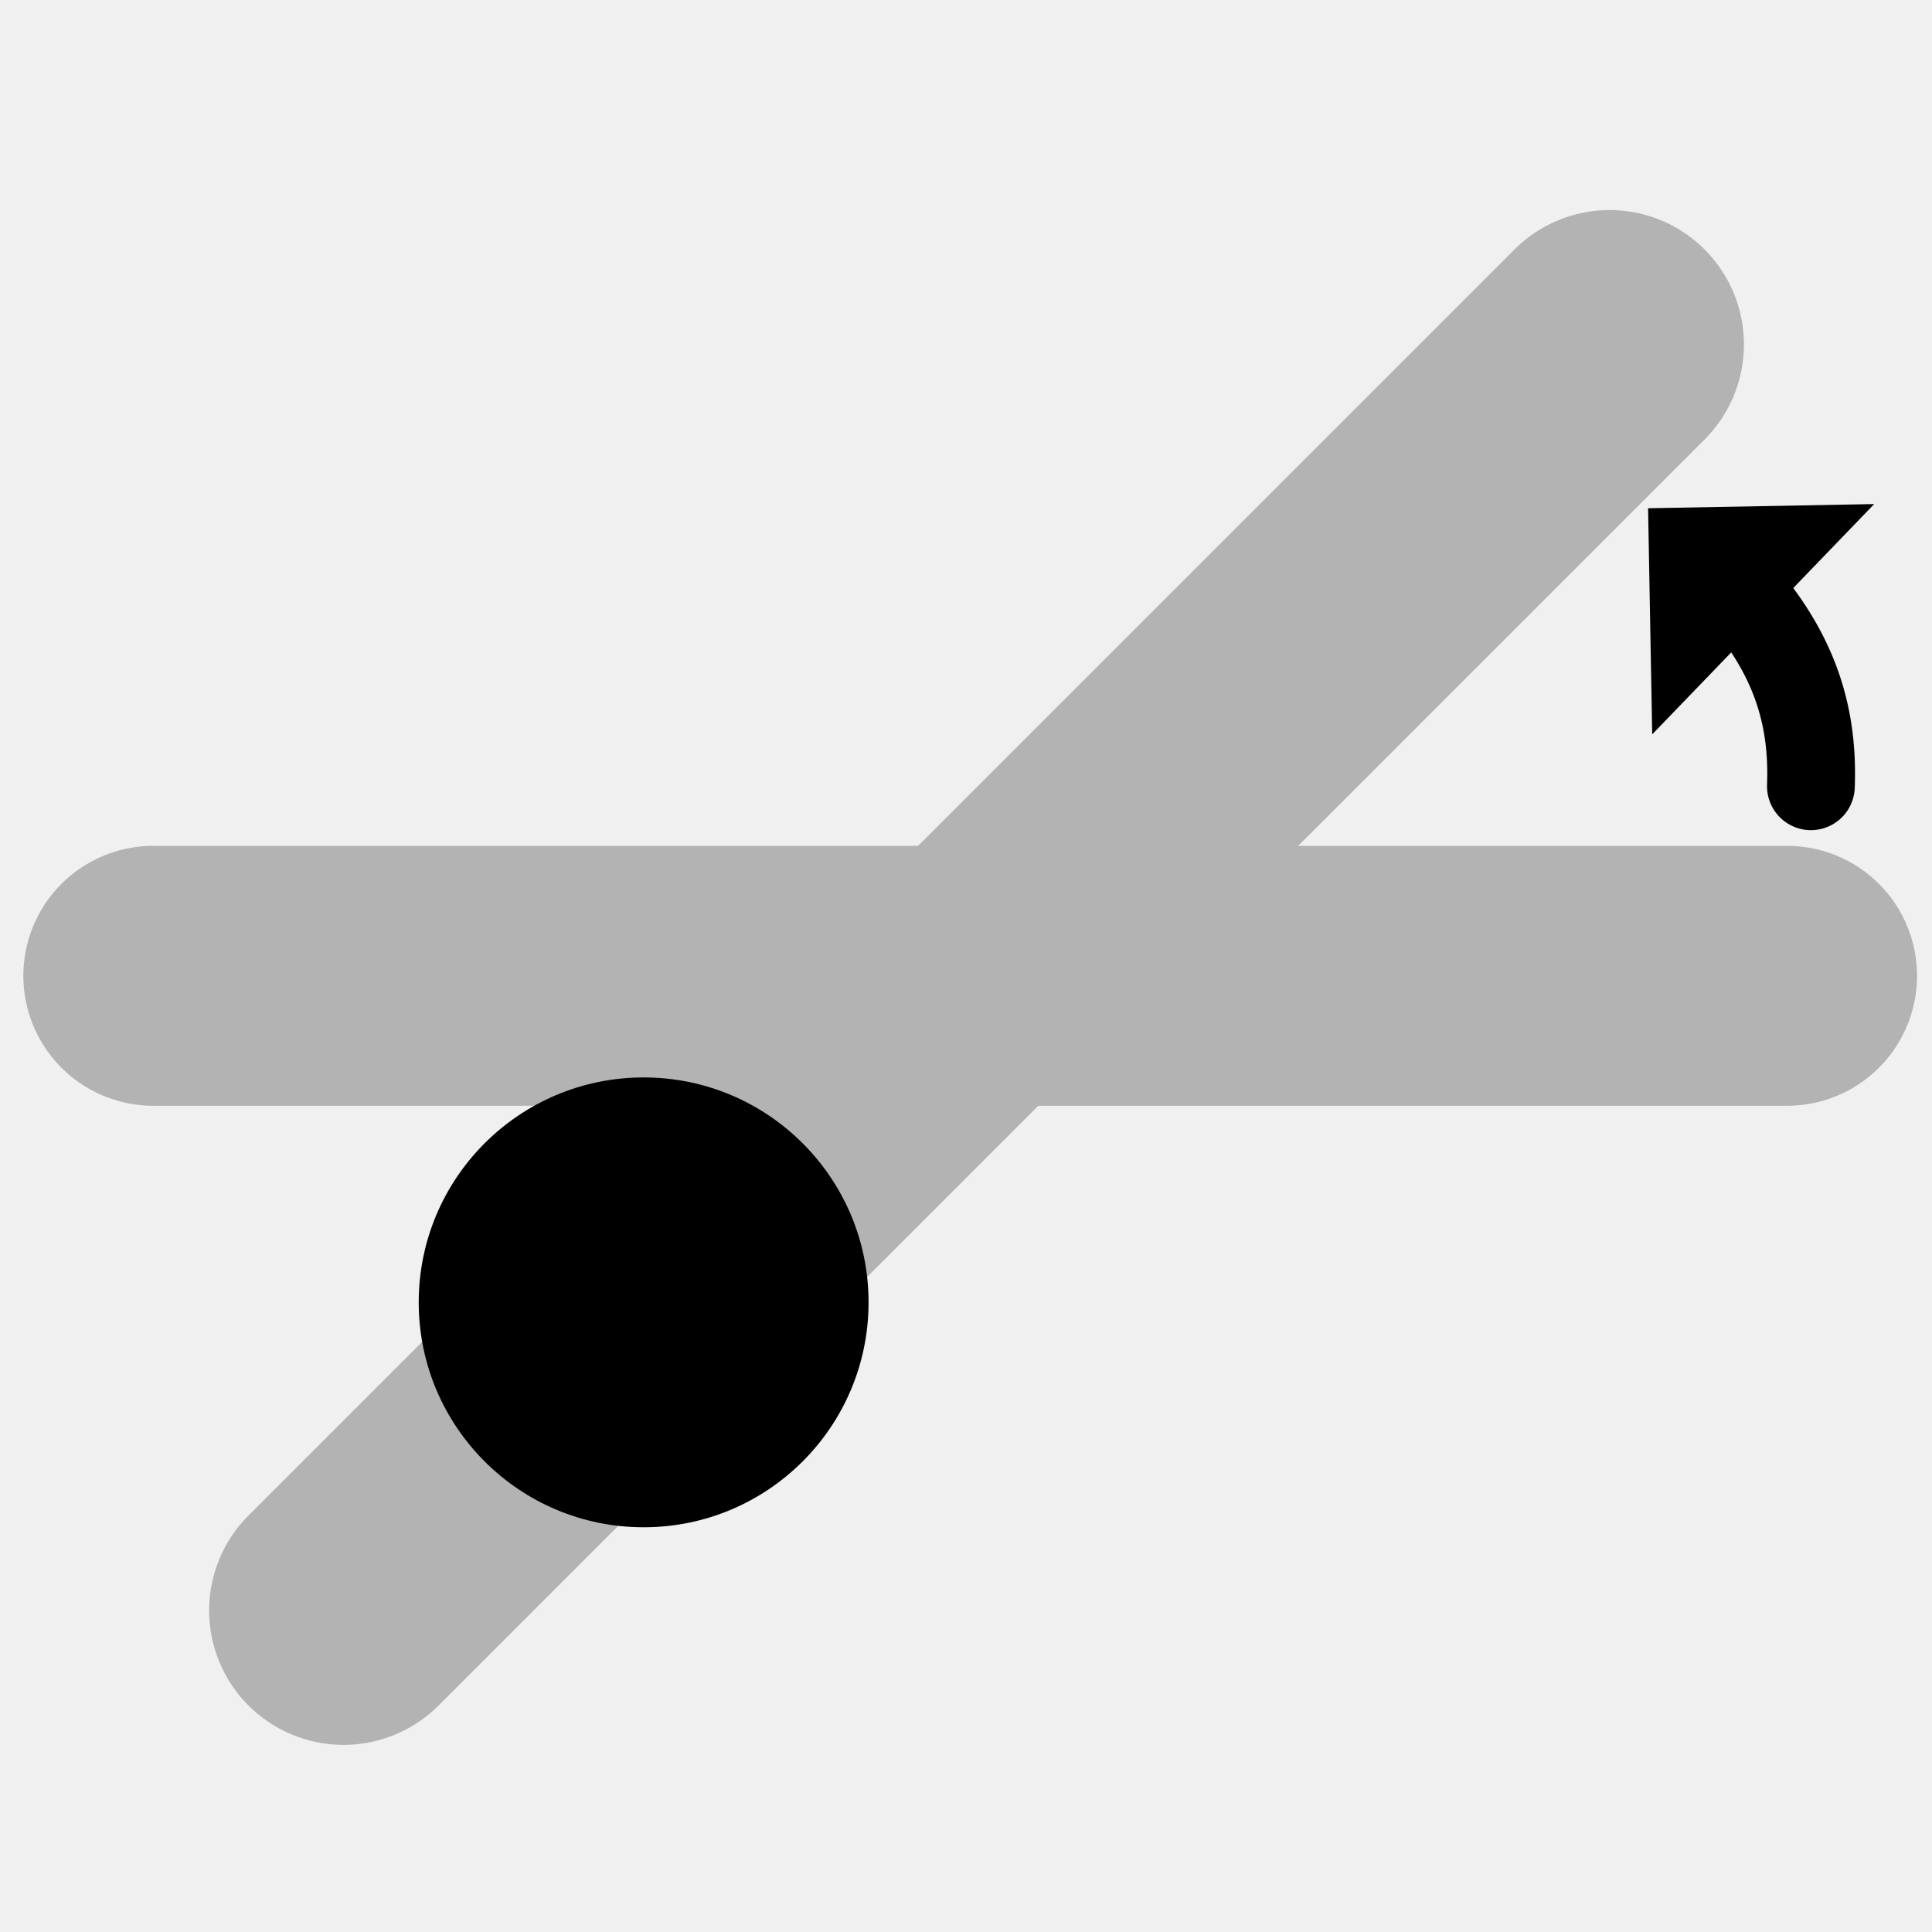
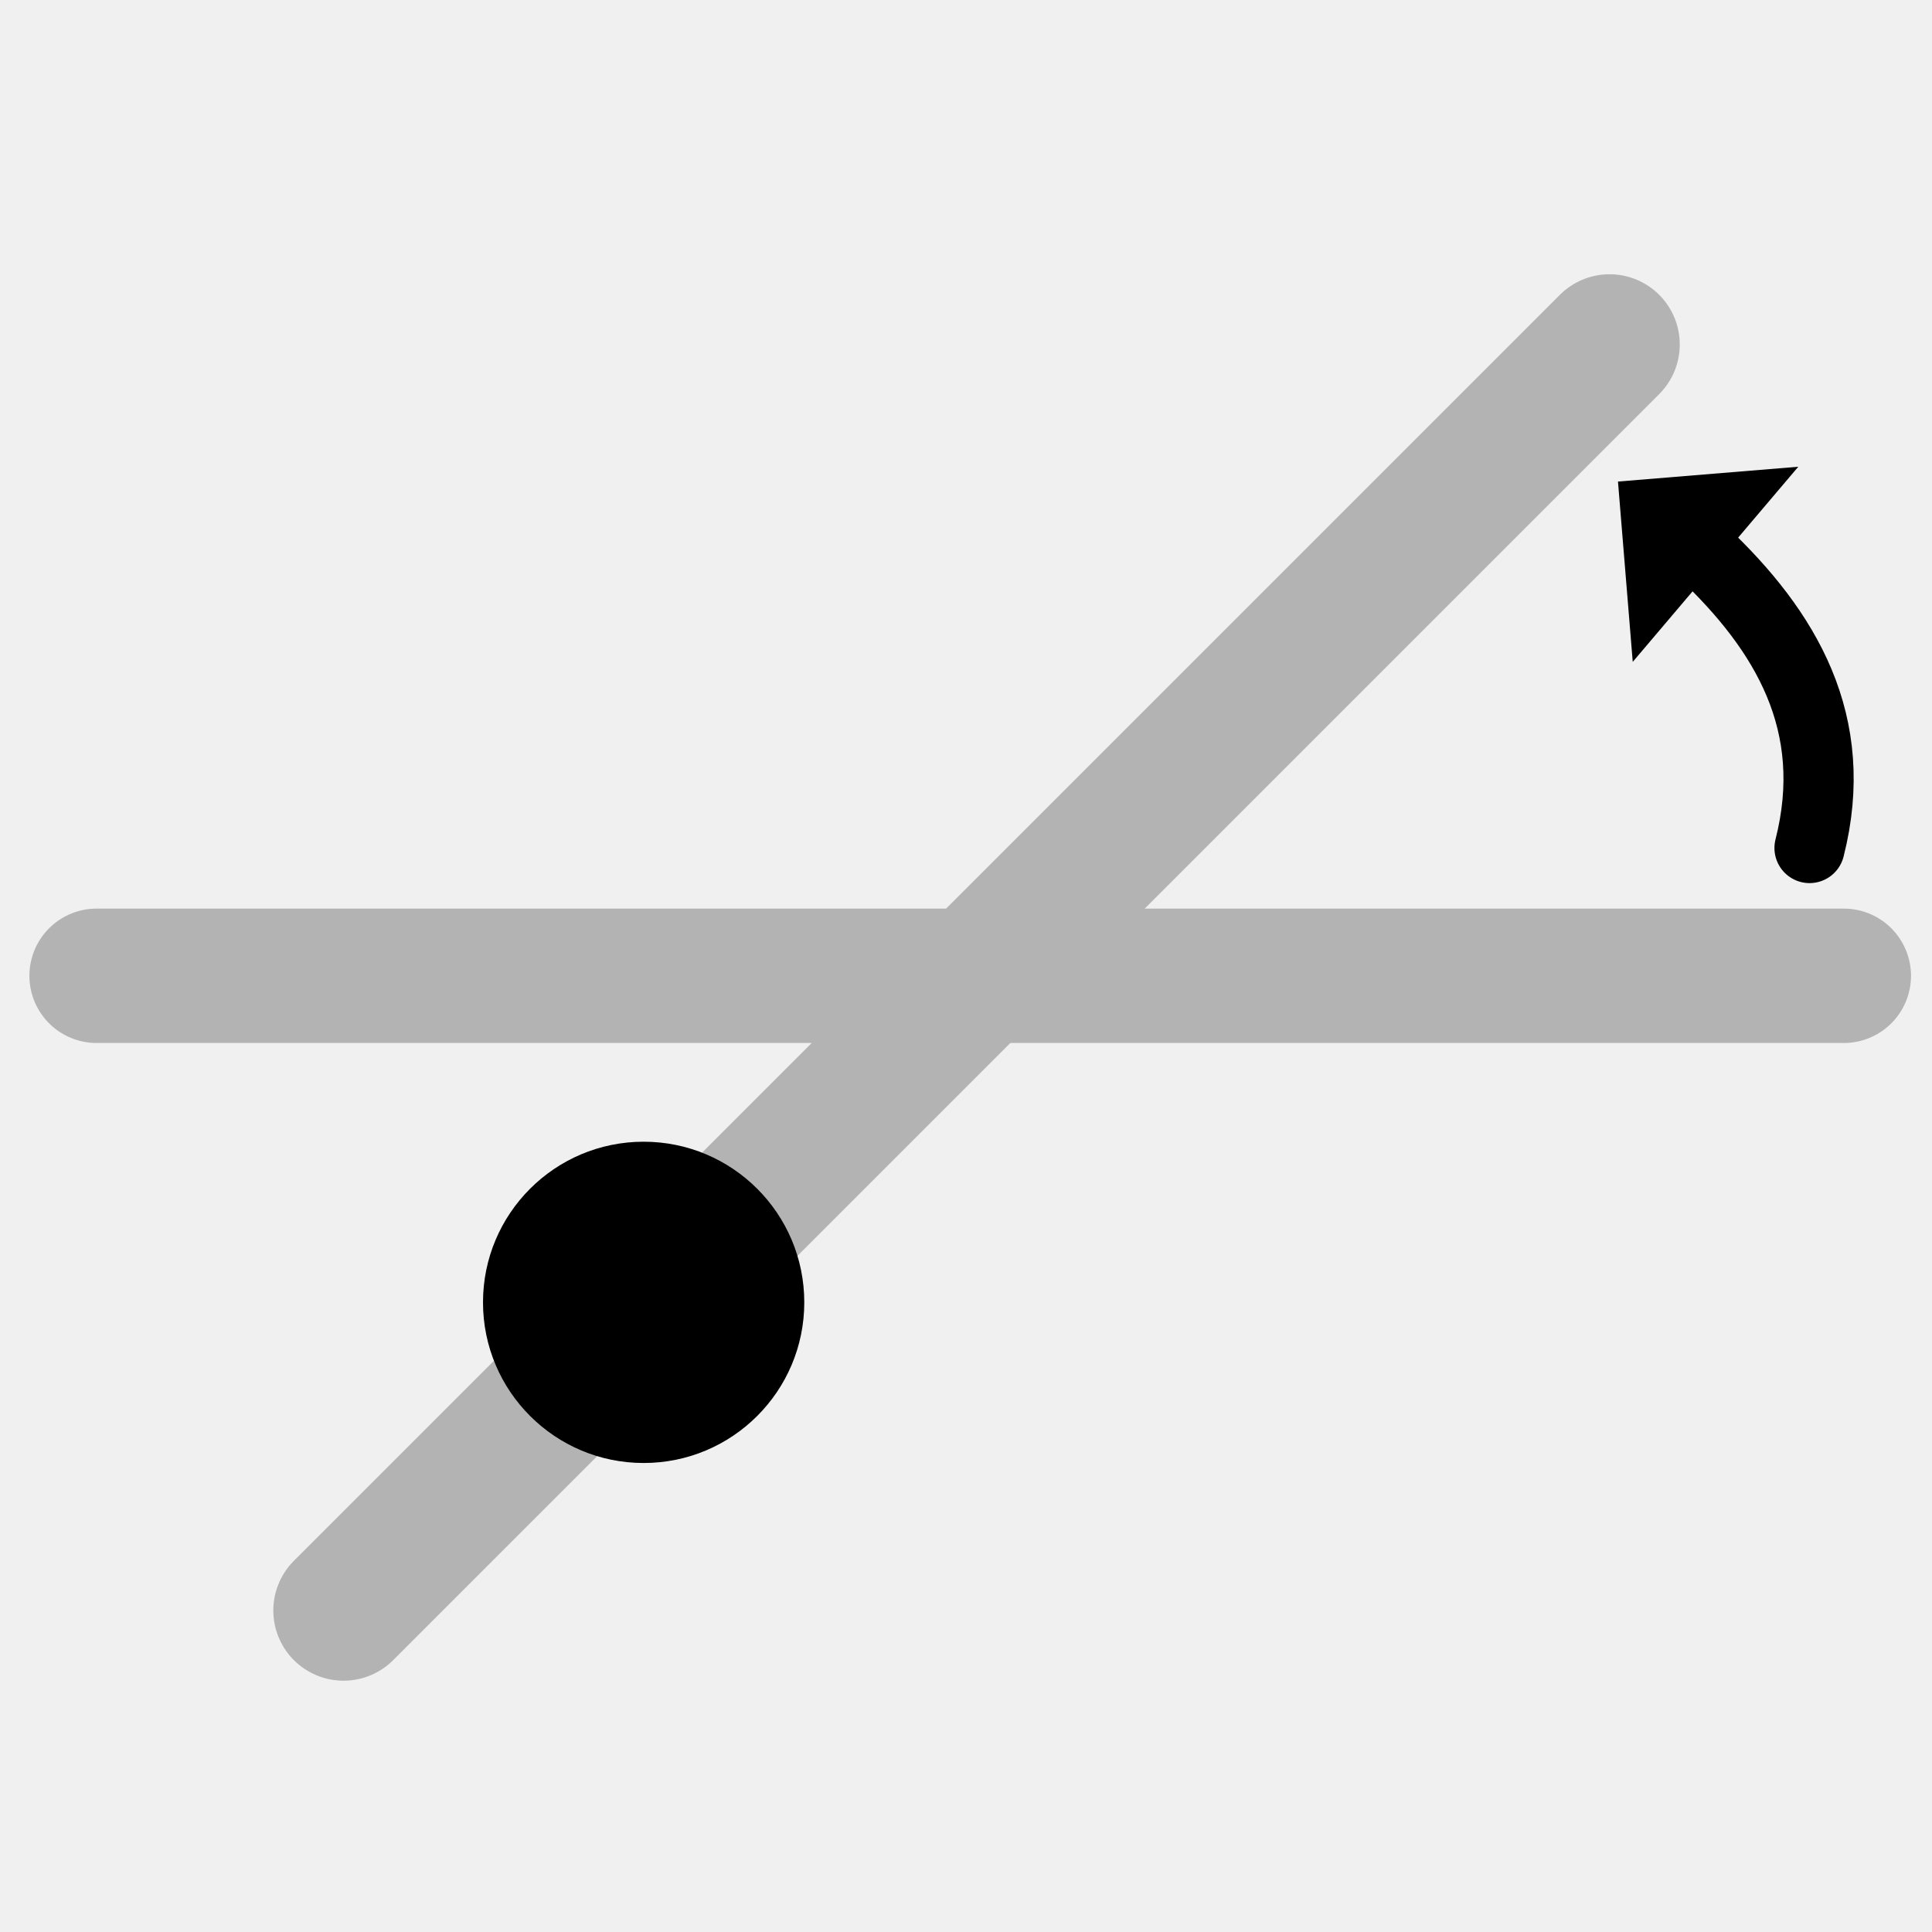
<svg xmlns="http://www.w3.org/2000/svg" version="1.2" baseProfile="tiny" id="Layer_1" x="0px" y="0px" width="115px" height="115px" viewBox="0 0 115 115" xml:space="preserve">
  <g id="Angle">
-     <line fill="#FFFFFF" stroke="#B3B3B3" stroke-width="15.472" stroke-linecap="round" stroke-miterlimit="10" x1="9.126" y1="58.083" x2="106.374" y2="58.083" />
-     <line fill="#FFFFFF" stroke="#B3B3B3" stroke-width="16" stroke-linecap="round" stroke-miterlimit="10" x1="20.448" y1="95.862" x2="95.806" y2="20.504" />
+     <line fill="#FFFFFF" stroke="#B3B3B3" stroke-width="8" stroke-linecap="round" stroke-miterlimit="10" x1="5.75" y1="58.083" x2="109.75" y2="58.083" />
+     <line fill="#FFFFFF" stroke="#B3B3B3" stroke-width="8.359" stroke-linecap="round" stroke-miterlimit="10" x1="20.448" y1="95.862" x2="95.806" y2="20.504" />
    <g>
-       <path fill="none" stroke="#000000" stroke-width="5.224" stroke-linecap="round" stroke-miterlimit="10" d="M104.125,35.886    c2.789,3.462,3.821,6.904,3.667,10.916" />
+       <path fill="none" stroke="#000000" stroke-width="4.179" stroke-linecap="round" stroke-miterlimit="10" d="M101.372,32.886    c4.926,4.667,8.224,10.169,6.339,17.59" />
      <g>
-         <polygon points="111.559,30.004 98.346,43.712 98.1,30.253    " />
+         <polygon points="107.041,27.782 97.187,39.397 96.308,28.664    " />
      </g>
    </g>
-     <circle cx="38.312" cy="77.521" r="13.388" />
+     <circle cx="38.312" cy="77.521" r="9.562" />
  </g>
</svg>
